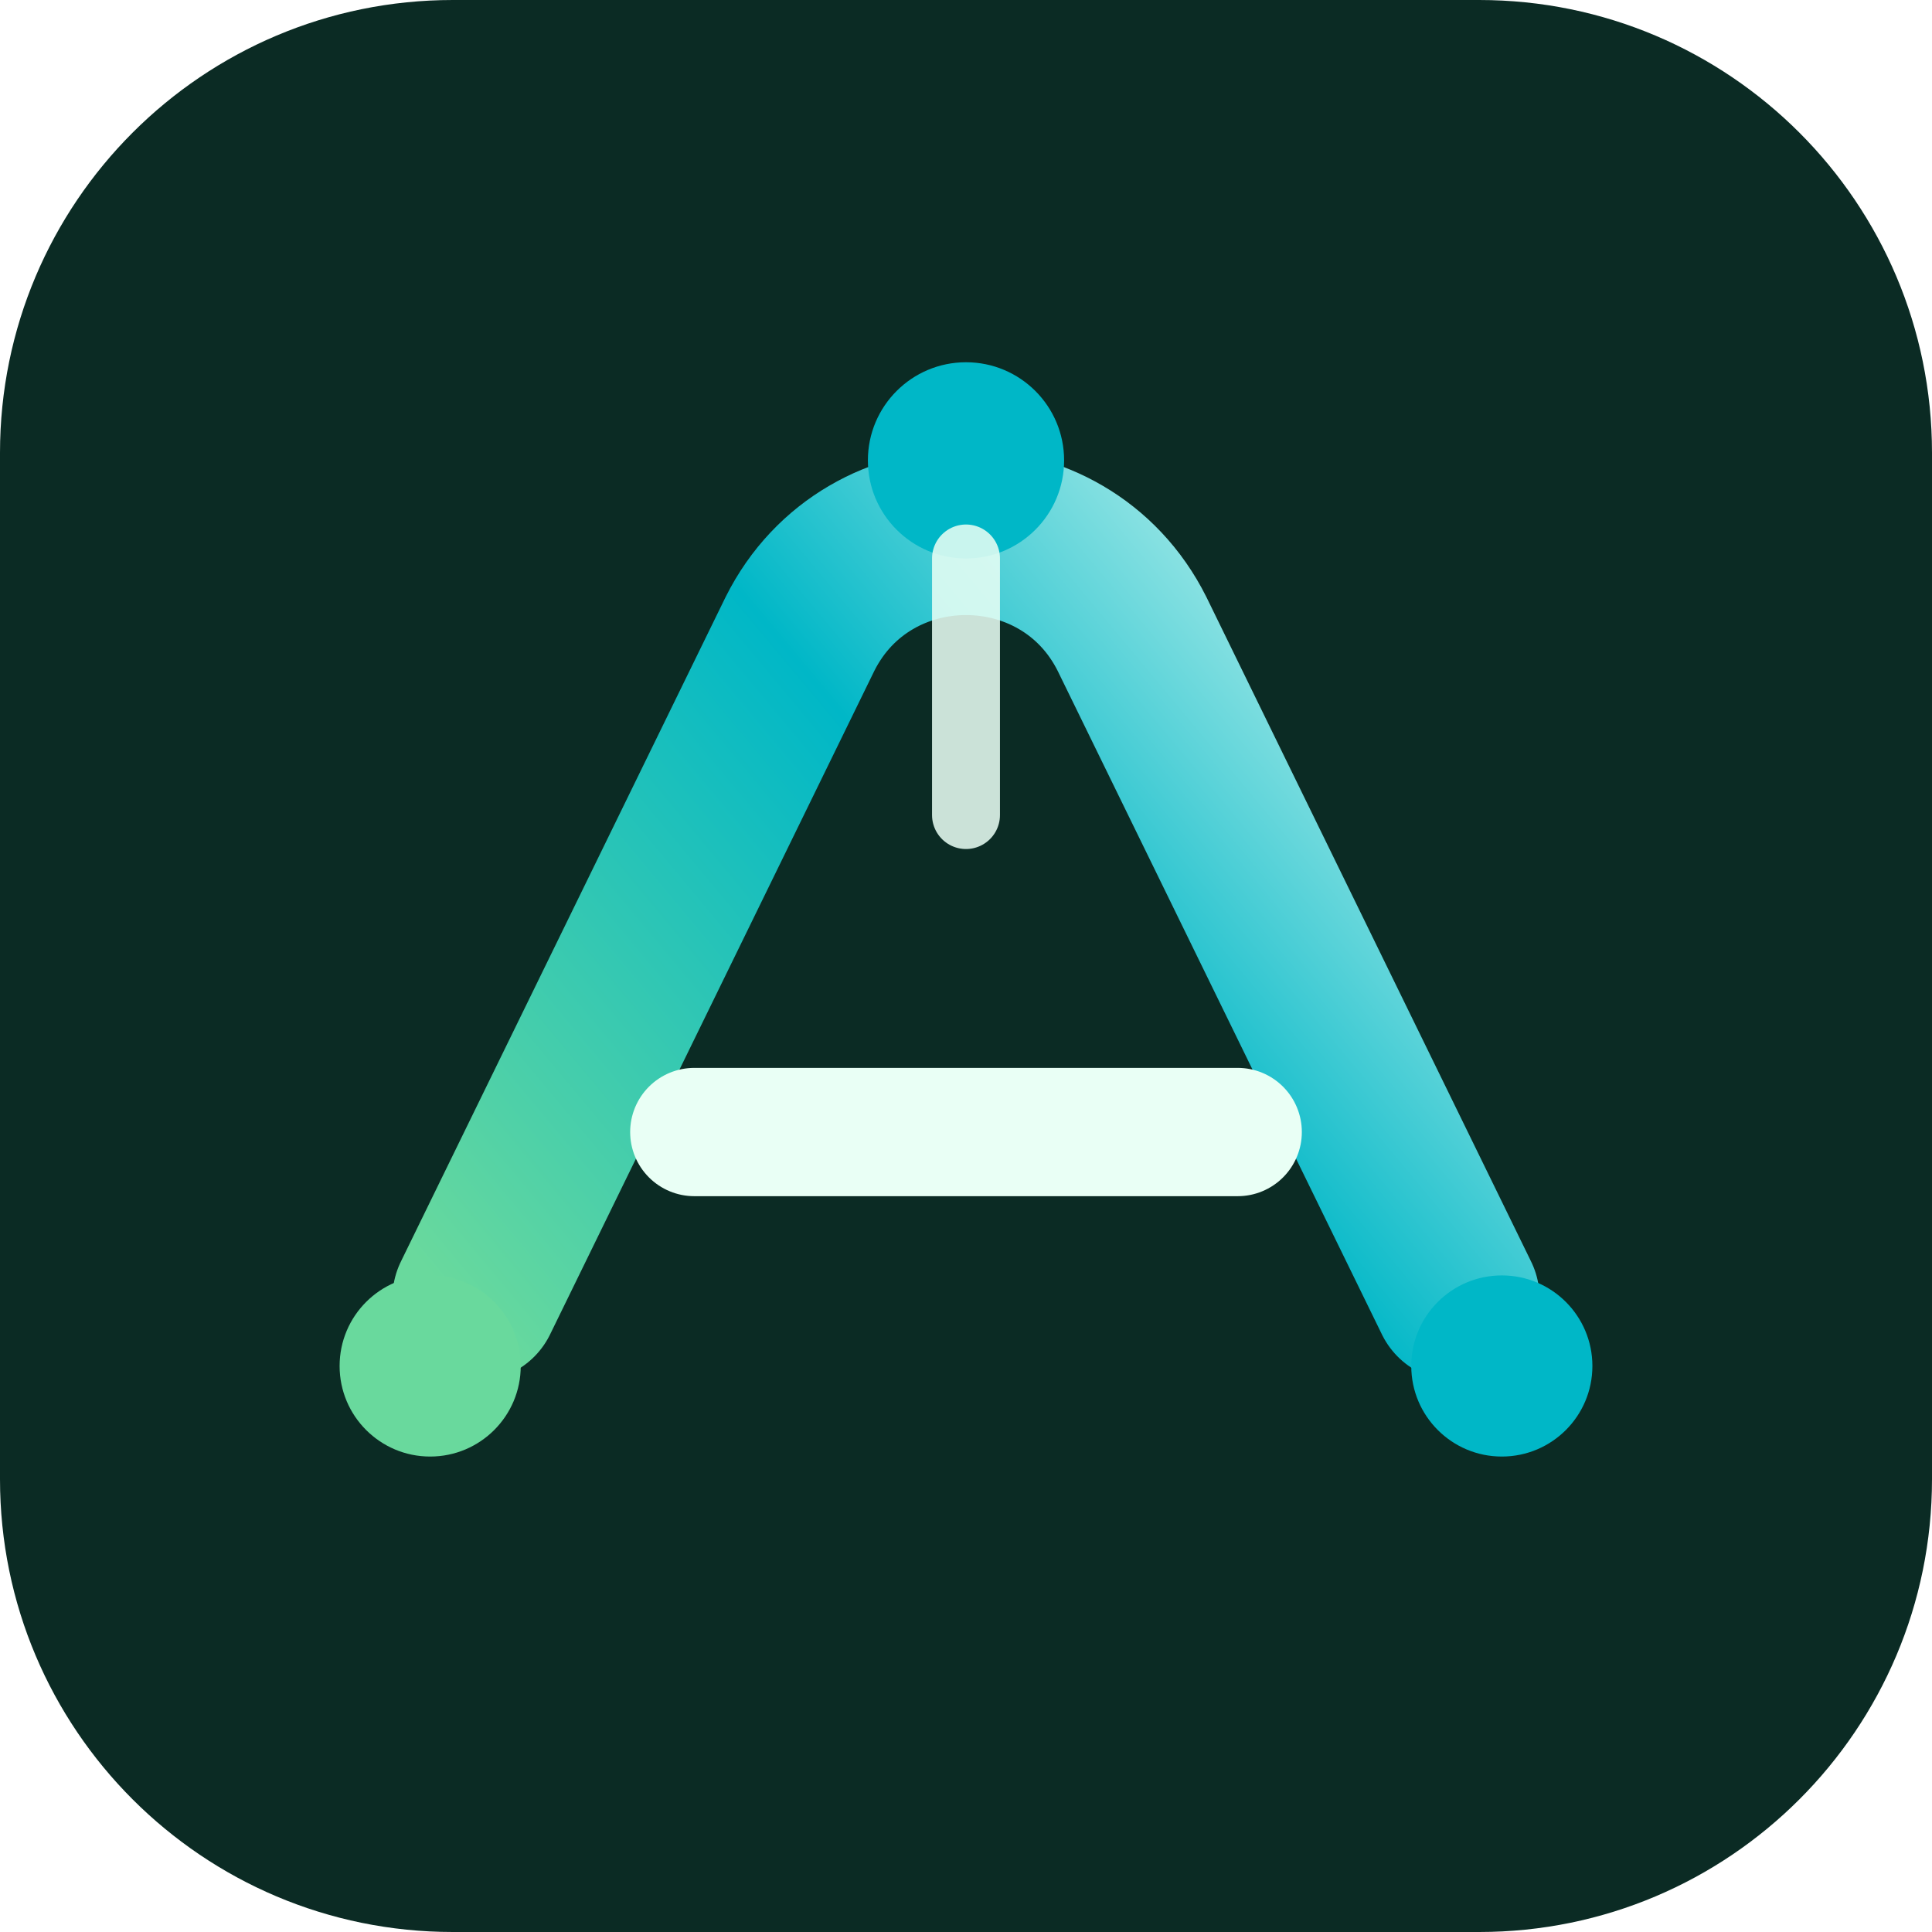
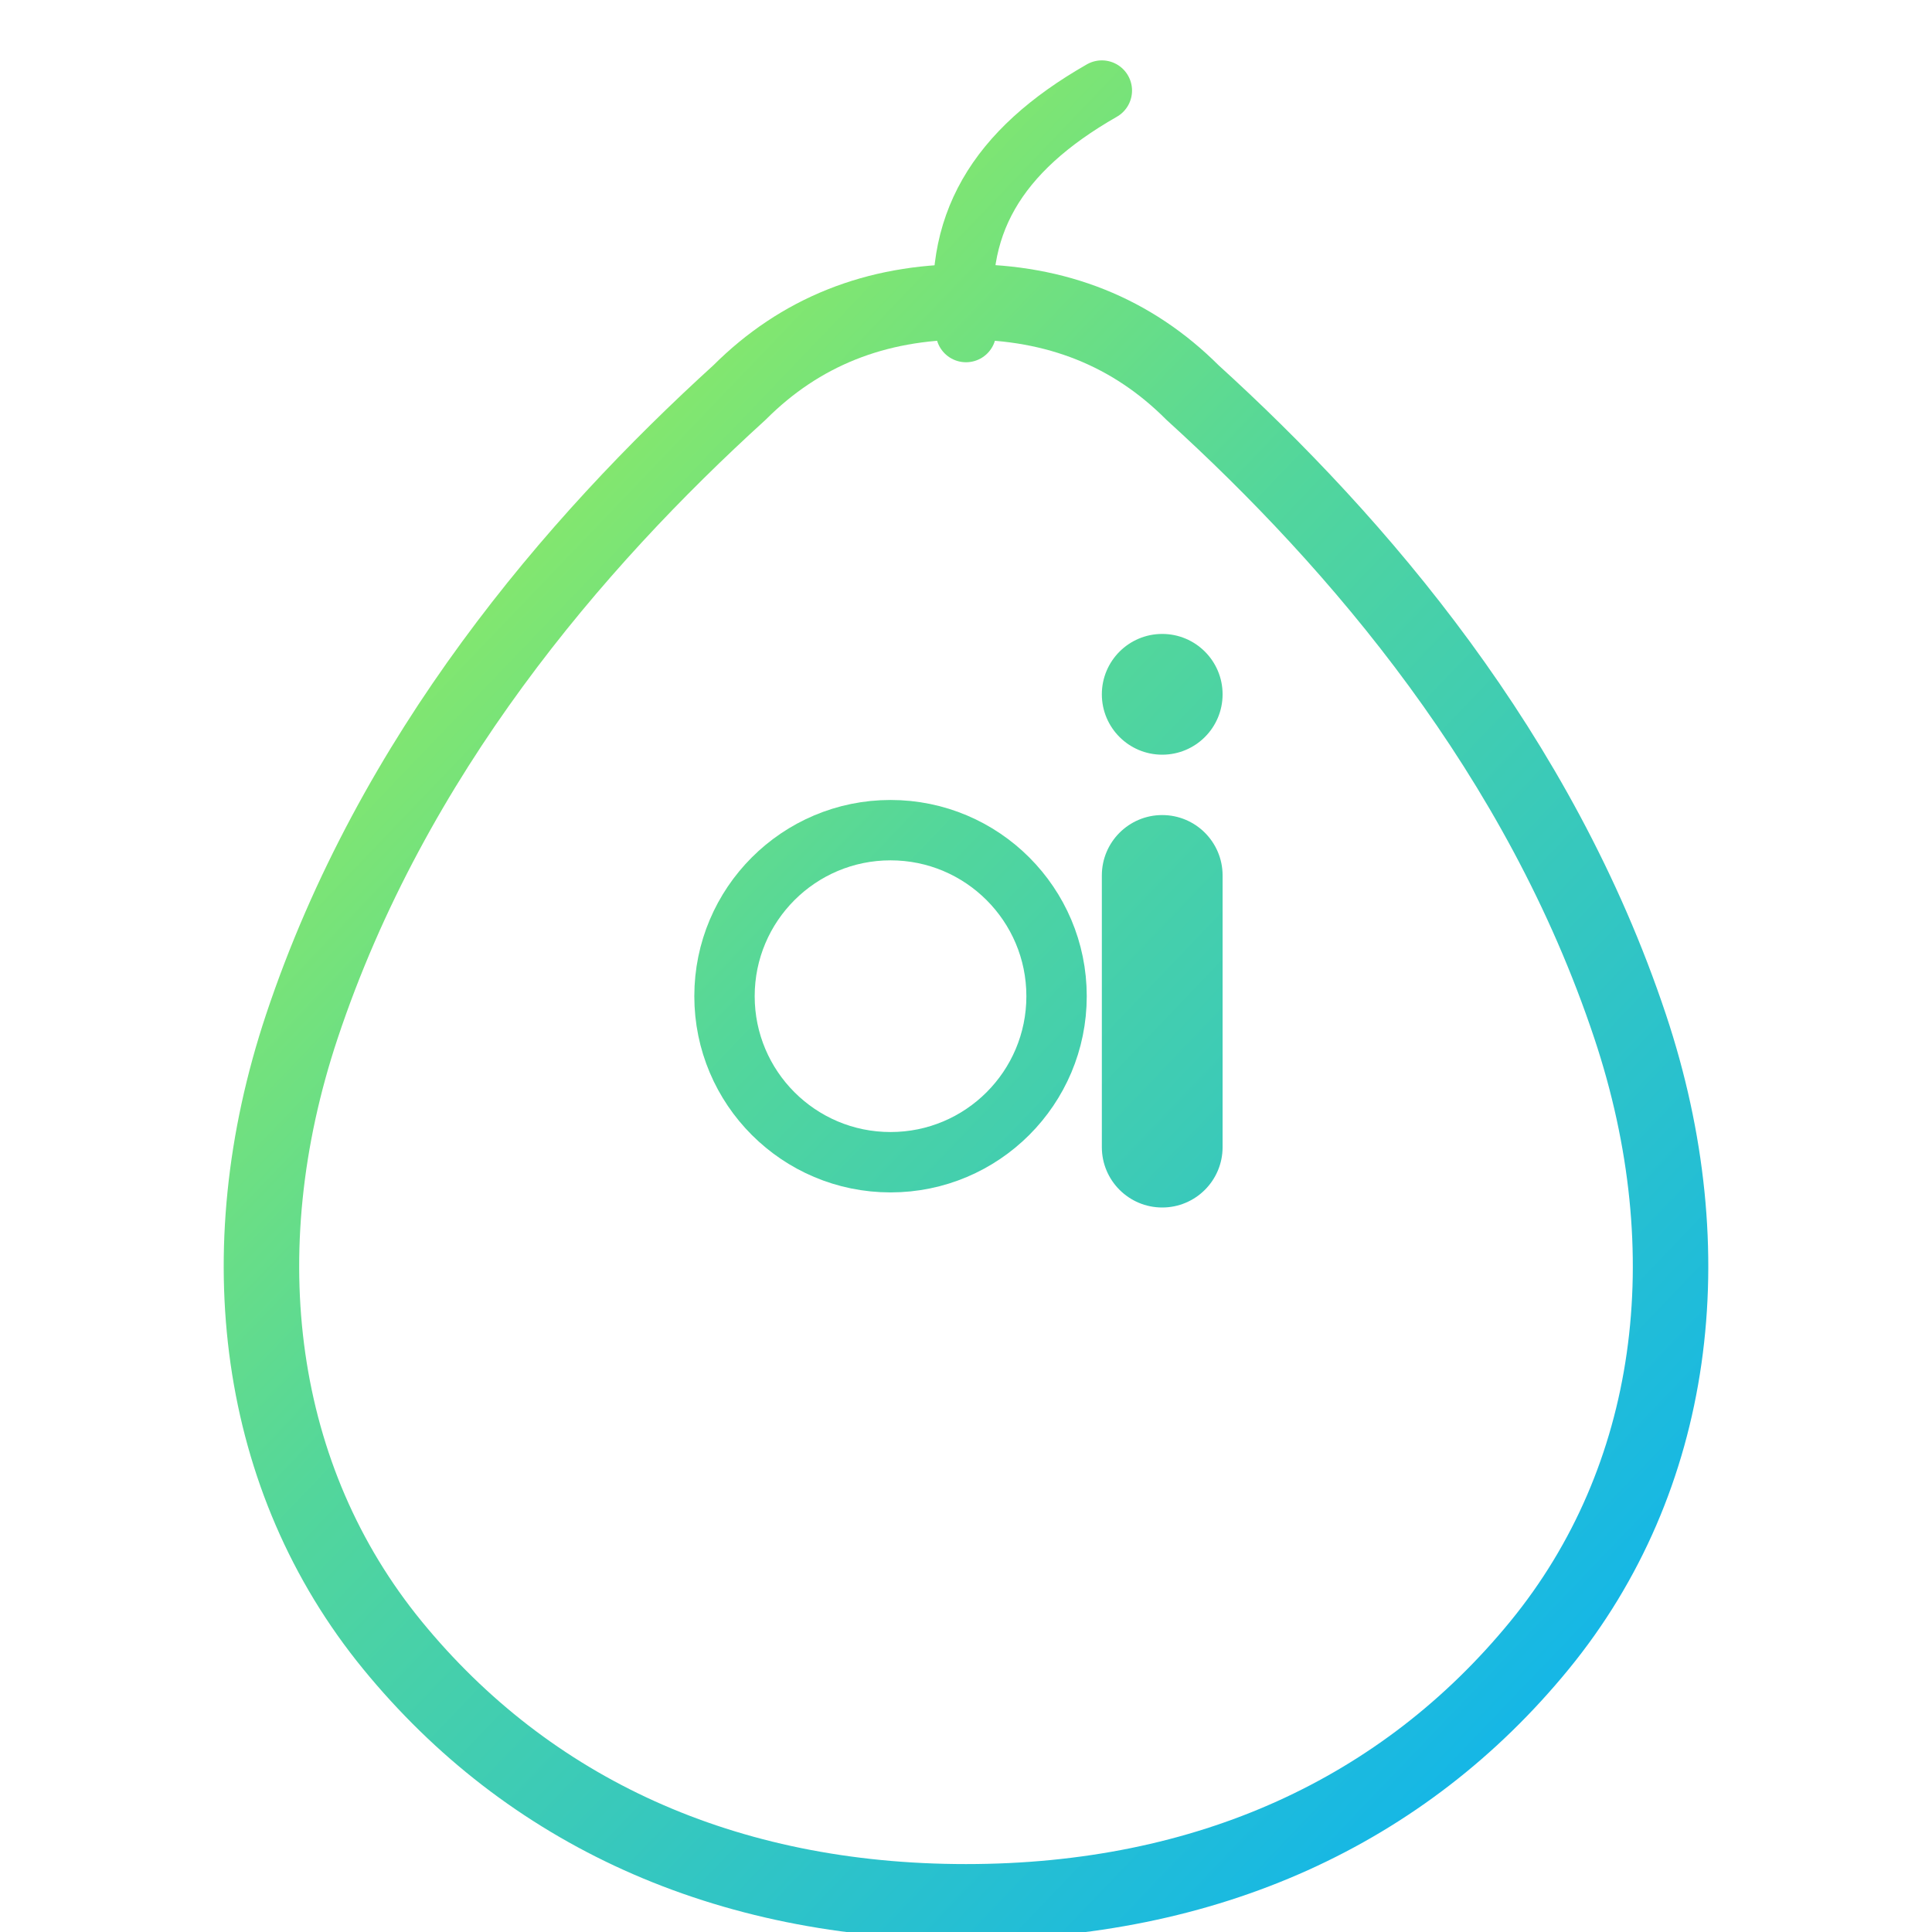
- <svg xmlns="http://www.w3.org/2000/svg" width="512" height="512" viewBox="0 0 512 512" fill="none">
-   <rect width="512" height="512" rx="120" fill="#0B2B24" />
-   <path d="M126 344L212 168C230 132 282 132 300 168L386 344" stroke="url(#g1)" stroke-width="44" stroke-linecap="round" stroke-linejoin="round" />
-   <path d="M184 300H328" stroke="#E9FFF5" stroke-width="34" stroke-linecap="round" />
-   <circle cx="256" cy="122" r="26" fill="#00B7C7" />
-   <circle cx="114" cy="362" r="24" fill="#69D99D" />
-   <circle cx="398" cy="362" r="24" fill="#00B7C7" />
-   <path d="M256 148V216" stroke="#E9FFF5" stroke-width="18" stroke-linecap="round" opacity="0.86" />
+ <svg xmlns="http://www.w3.org/2000/svg" width="64" height="64" viewBox="0 0 128 128" fill="none">
  <defs>
-     <linearGradient id="g1" x1="126" y1="352" x2="390" y2="132" gradientUnits="userSpaceOnUse">
-       <stop stop-color="#69D99D" />
-       <stop offset="0.52" stop-color="#00B7C7" />
-       <stop offset="1" stop-color="#E9FFF5" />
+     <linearGradient id="favGradient" x1="18" y1="18" x2="112" y2="108" gradientUnits="userSpaceOnUse">
+       <stop stop-color="#A7F34D" />
+       <stop offset="0.45" stop-color="#52D69C" />
+       <stop offset="1" stop-color="#12B5EA" />
    </linearGradient>
  </defs>
+   <path d="M64 20C70 20 75 22 79 26C90 36 102 50 108 68C113 83 111 98 102 109C93 120 80 126 64 126C48 126 35 120 26 109C17 98 15 83 20 68C26 50 38 36 49 26C53 22 58 20 64 20Z" stroke="url(#favGradient)" stroke-width="5" stroke-linecap="round" stroke-linejoin="round" />
+   <path d="M64 22C63 15 66 10 73 6" stroke="url(#favGradient)" stroke-width="4" stroke-linecap="round" />
+   <circle cx="59" cy="66" r="11" stroke="url(#favGradient)" stroke-width="4" />
+   <rect x="73" y="54" width="8" height="26" rx="4" fill="url(#favGradient)" />
+   <circle cx="77" cy="46" r="4" fill="url(#favGradient)" />
</svg>
